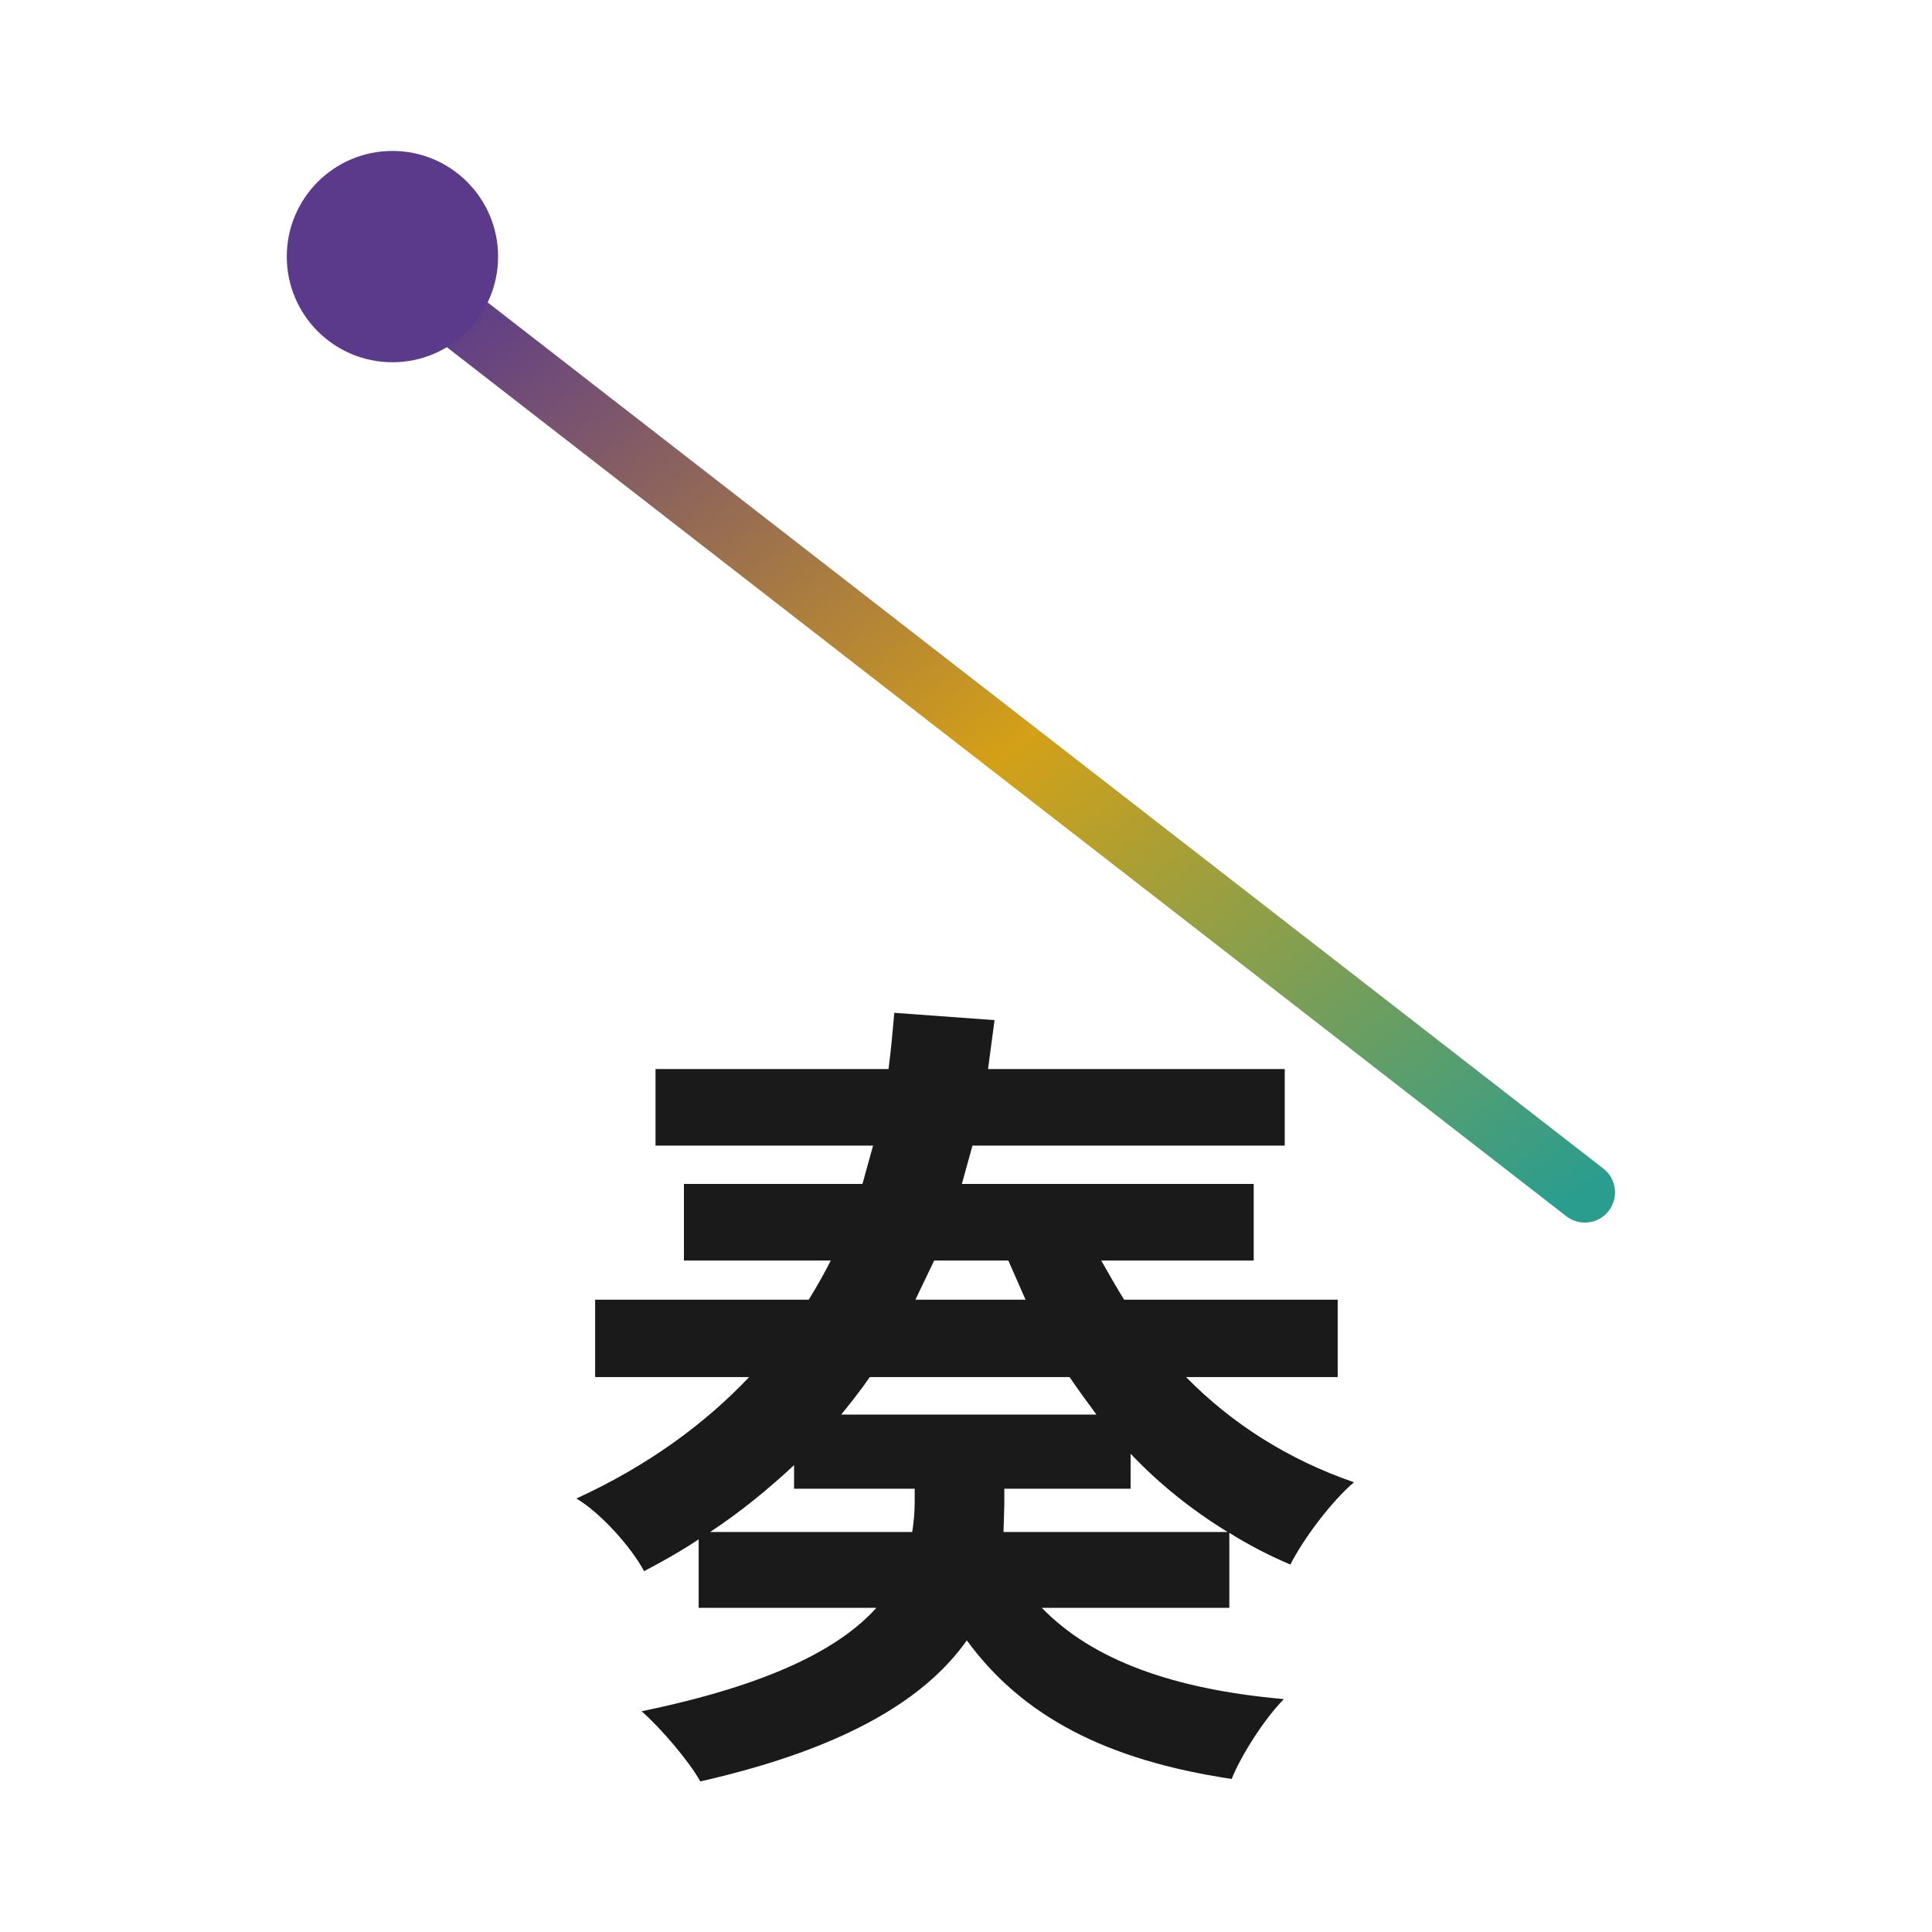
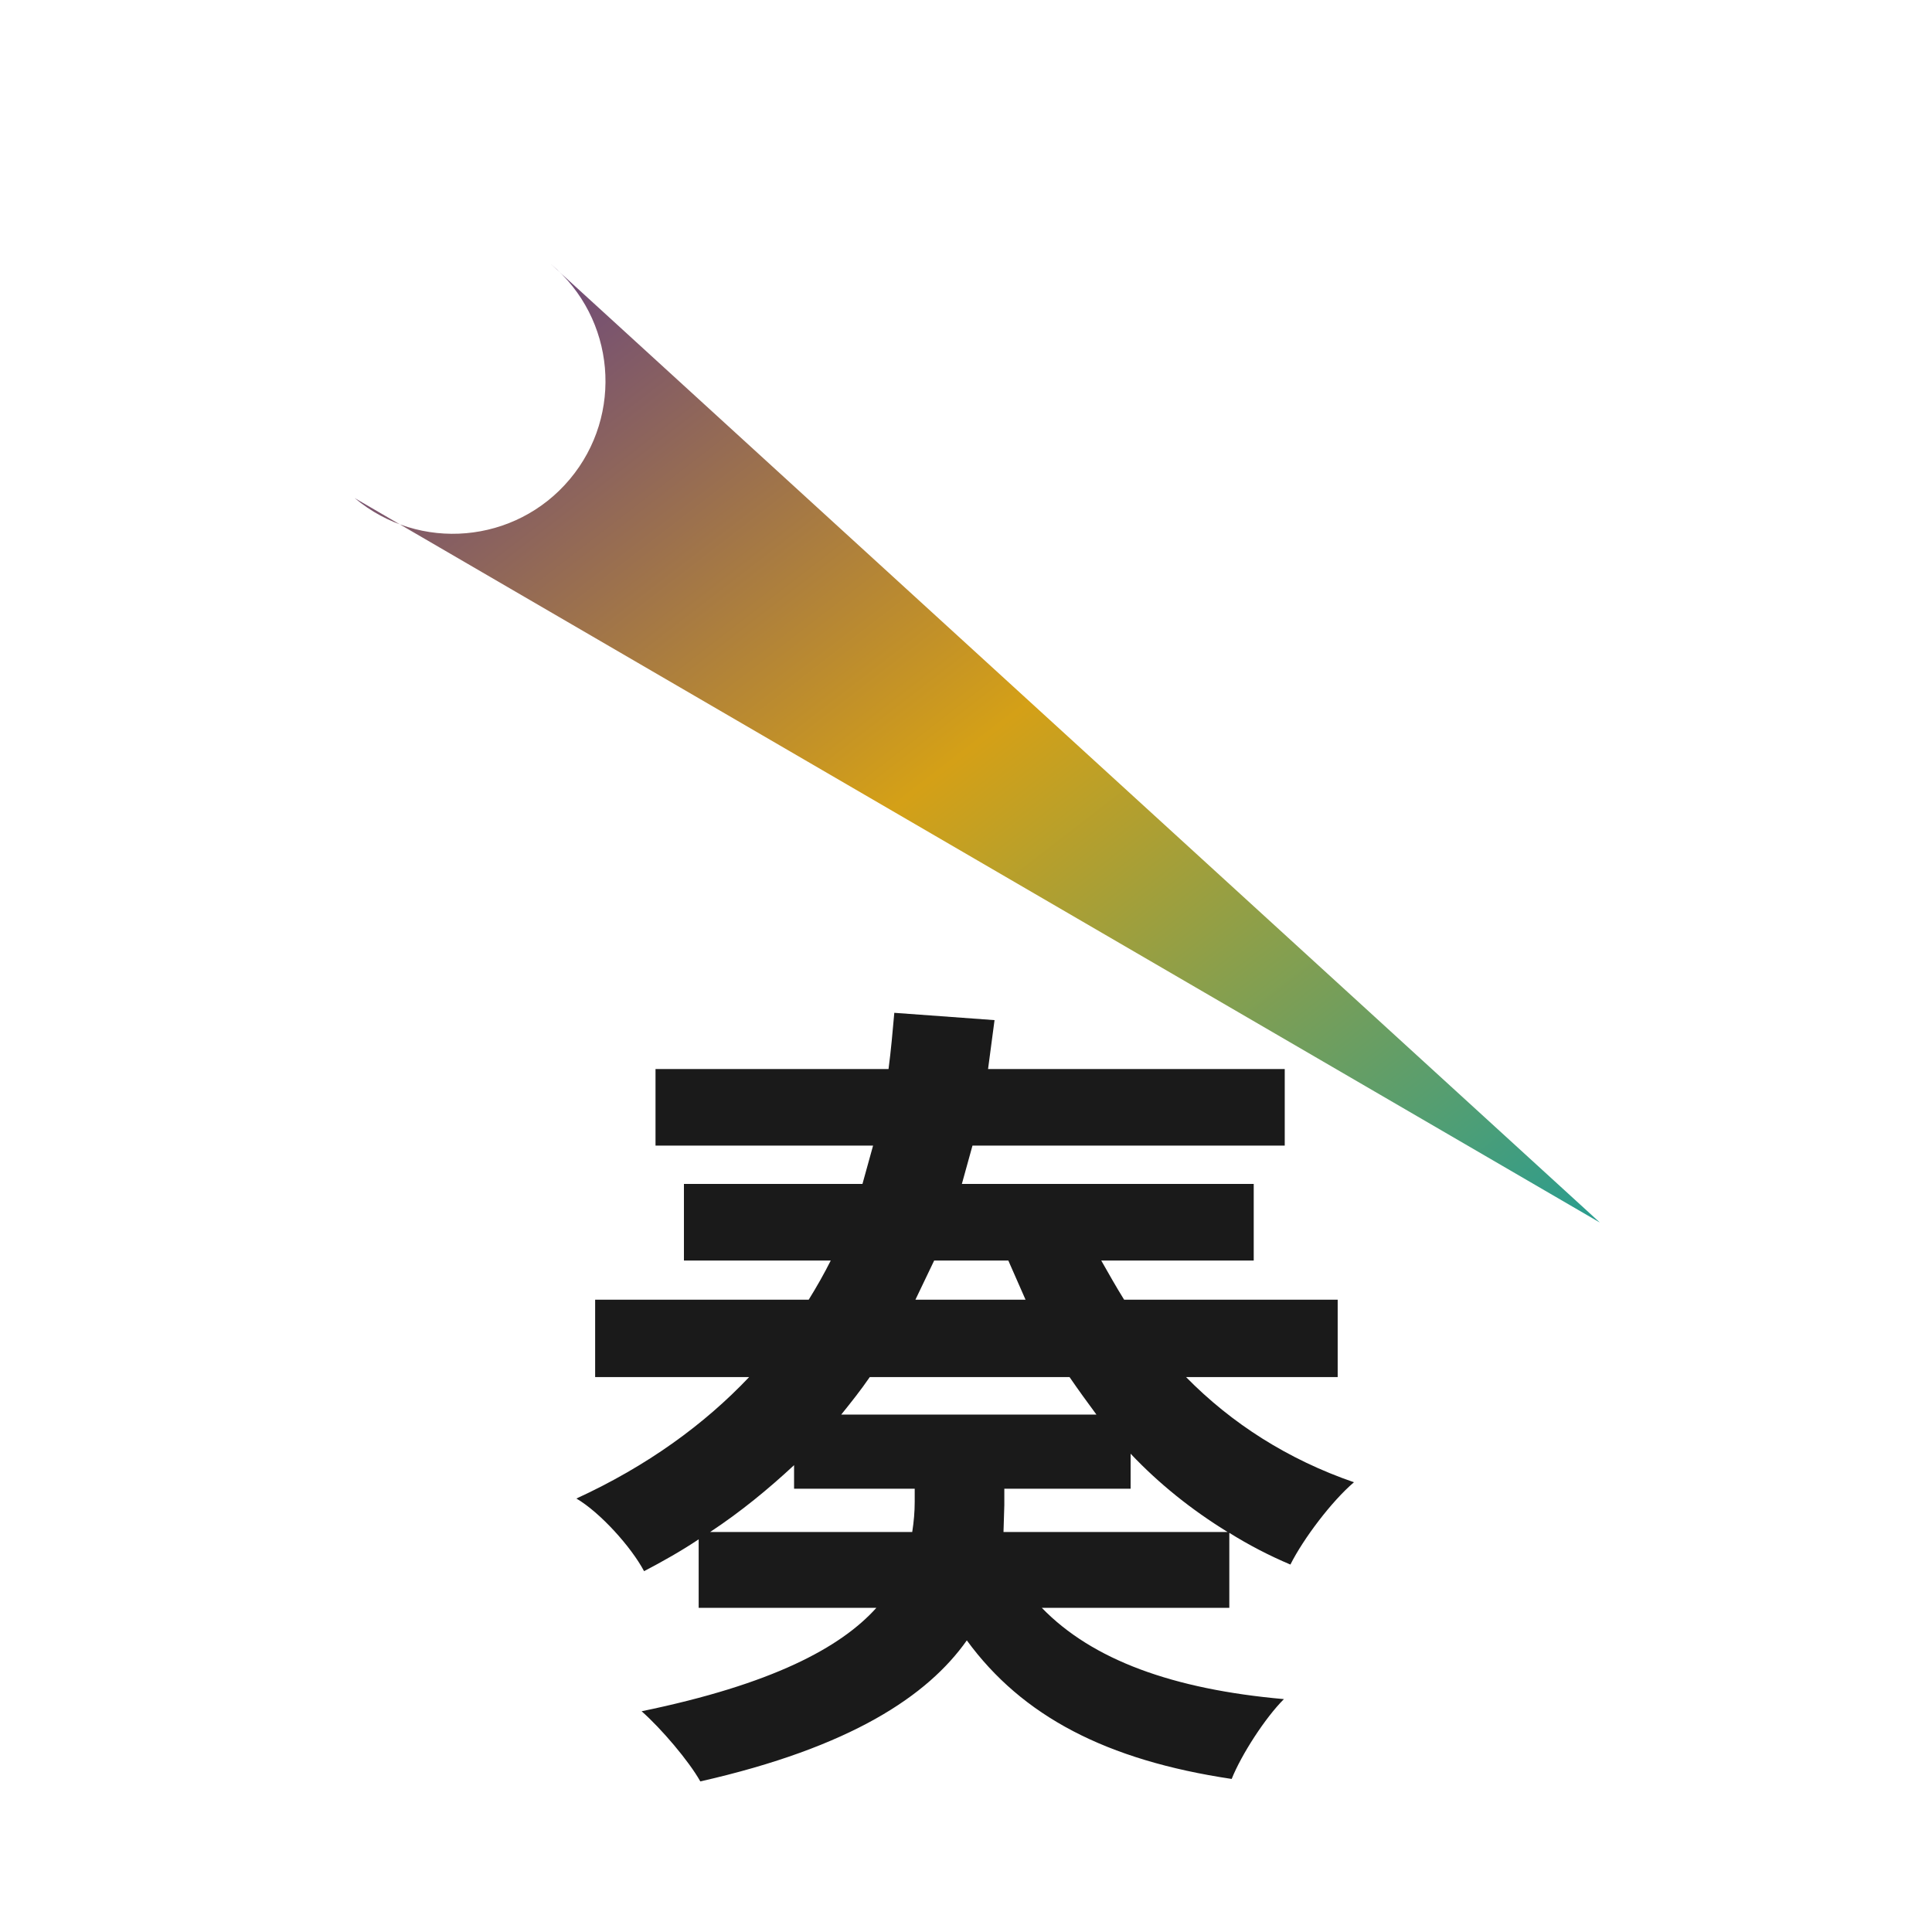
<svg xmlns="http://www.w3.org/2000/svg" viewBox="0 0 256 256" width="256" height="256" role="img" aria-label="kanade icon">
  <defs>
    <linearGradient id="g-baton" x1="0" y1="0" x2="1" y2="1">
      <stop offset="0" stop-color="#5b3a8c" />
      <stop offset="0.5" stop-color="#d4a017" />
      <stop offset="1" stop-color="#2a9d8f" />
    </linearGradient>
  </defs>
-   <line x1="58" y1="40" x2="210" y2="158" stroke="url(#g-baton)" stroke-width="8" stroke-linecap="round" />
-   <circle cx="52" cy="34" r="14" fill="#5b3a8c" />
+   <path d="M 47 66 A 20 20 0 1 0 73 35 L 212 162 Z" fill="url(#g-baton)" />
  <text x="128" y="226" font-family="'Noto Serif JP', 'Yu Mincho', 'Hiragino Mincho ProN', 'IPAexMincho', 'Source Han Serif JP', serif" font-size="108" font-weight="700" fill="#1a1a1a" text-anchor="middle">奏</text>
</svg>
